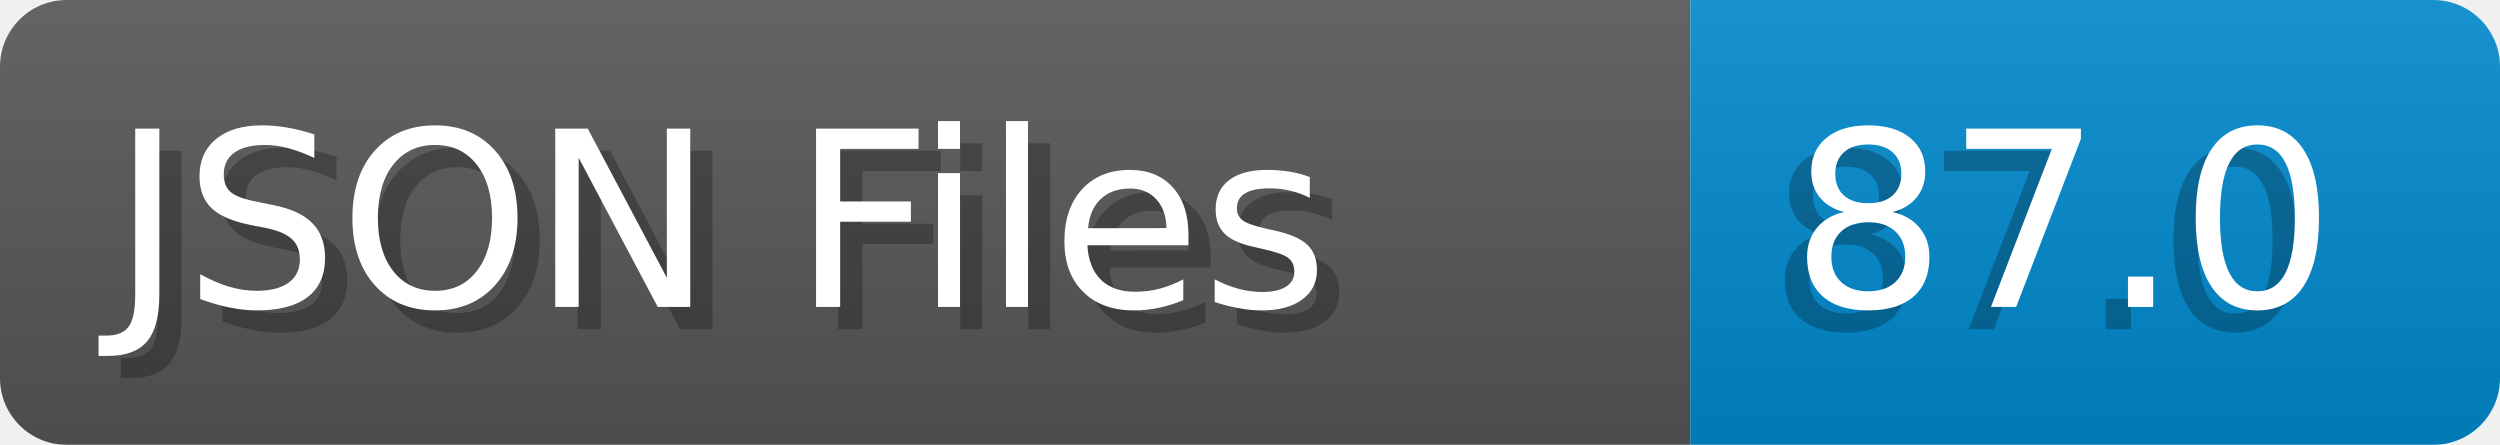
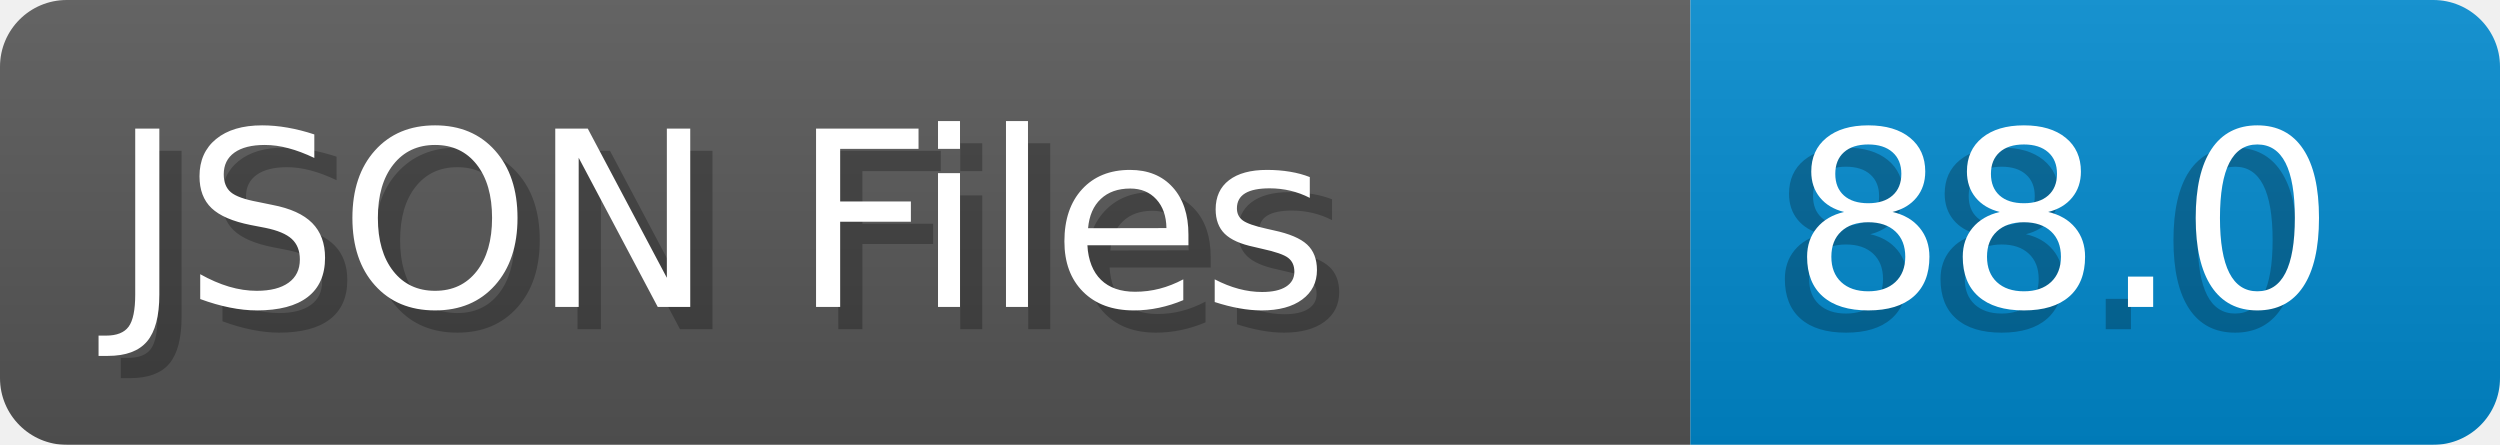
- <svg xmlns="http://www.w3.org/2000/svg" width="112.4" height="20" viewBox="0 0 1124.0 200" role="img" aria-label="JSON Files: 87.0">
+ <svg xmlns="http://www.w3.org/2000/svg" width="112.4" height="20" viewBox="0 0 1124.0 200" role="img" aria-label="JSON Files: 88.0">
  <linearGradient id="a" x2="0" y2="100%">
    <stop offset="0" stop-opacity=".1" stop-color="#EEE" />
    <stop offset="1" stop-opacity=".1" />
  </linearGradient>
  <mask id="m">
    <rect width="1124.0" height="200" rx="30" fill="#FFF" />
  </mask>
  <g mask="url(#m)">
    <rect width="760.0" height="200" fill="#555" />
    <rect width="364.0" height="200" fill="#08C" x="760.0" />
    <rect width="1124.0" height="200" fill="url(#a)" />
  </g>
  <g aria-hidden="true" fill="#fff" text-anchor="start" font-family="Verdana,DejaVu Sans,sans-serif" font-size="110">
    <text x="60" y="148" textLength="660.0" fill="#000" opacity="0.25">JSON Files</text>
    <text x="50" y="138" textLength="660.0">JSON Files</text>
-     <text x="795.0" y="148" textLength="264.0" fill="#000" opacity="0.25">87.0</text>
-     <text x="805.0" y="138" textLength="264.0">87.0</text>
+     <text x="795.0" y="148" textLength="264.0" fill="#000" opacity="0.25">88.0</text>
+     <text x="805.0" y="138" textLength="264.0">88.0</text>
  </g>
</svg>
